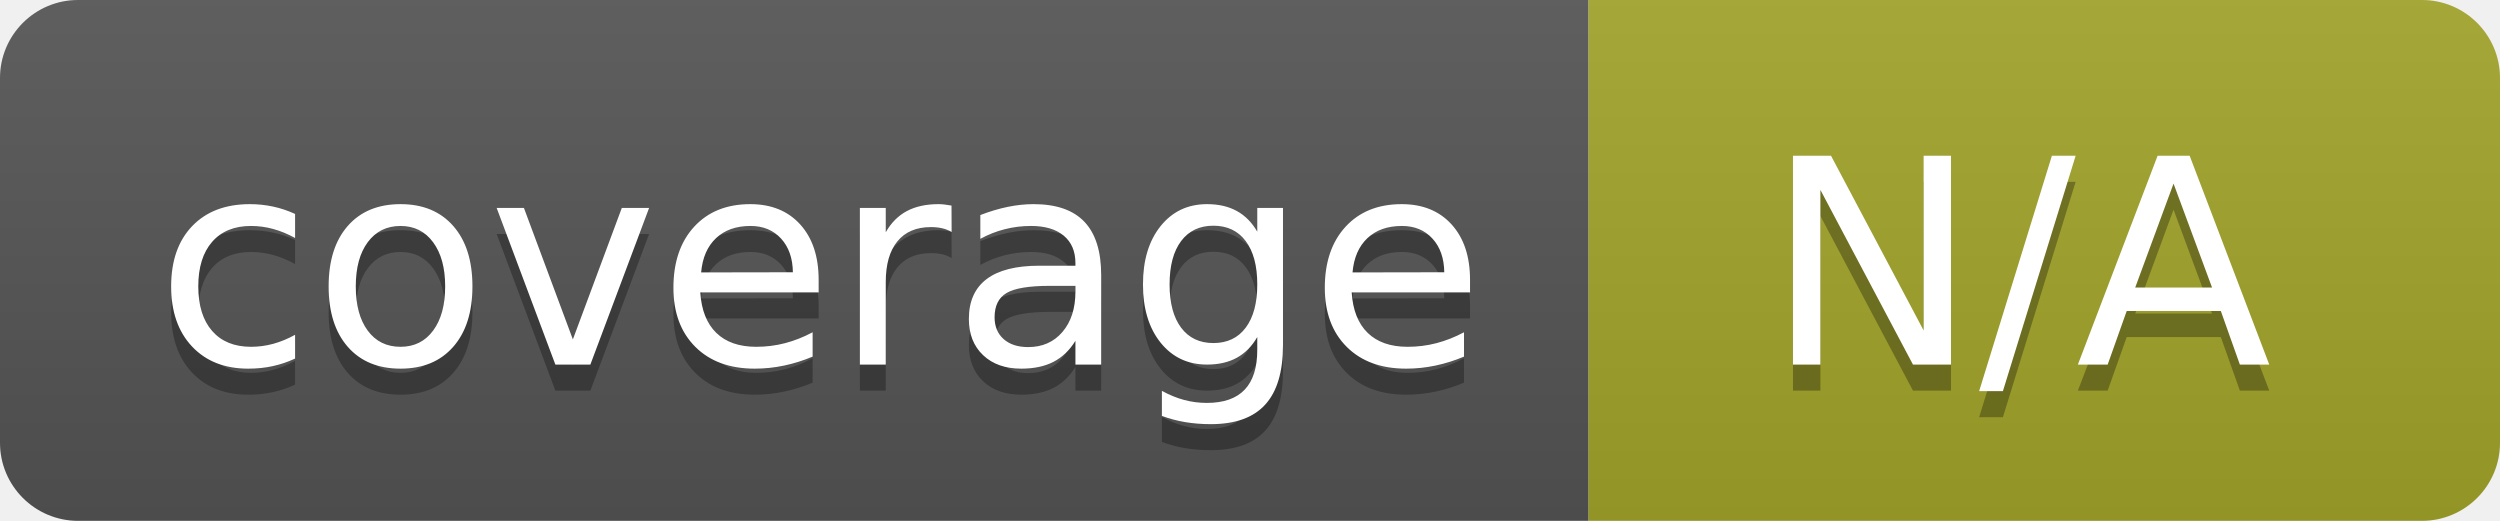
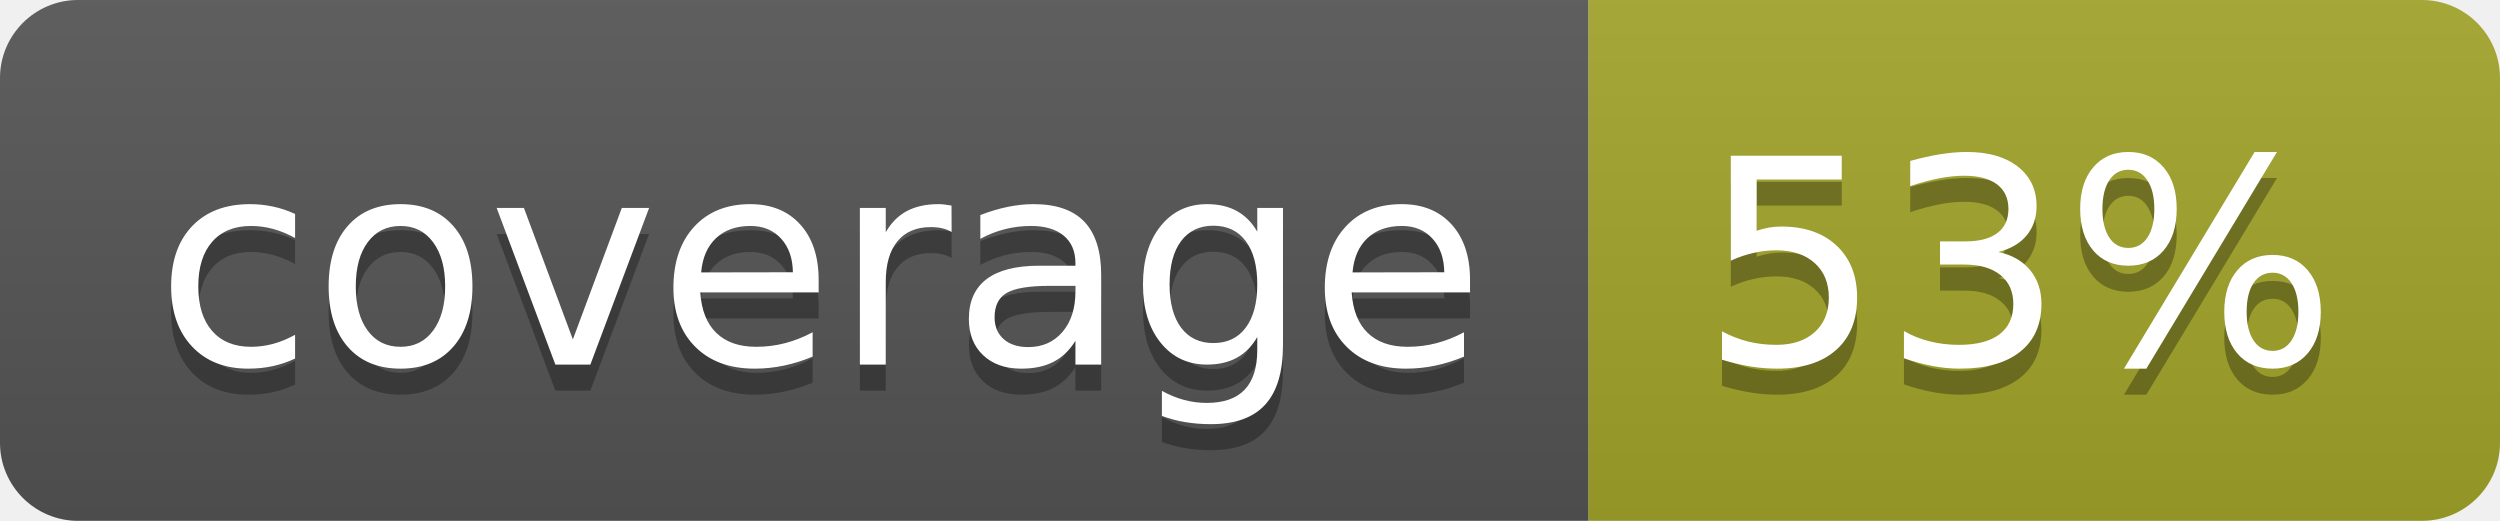
<svg xmlns="http://www.w3.org/2000/svg" width="96" height="20">
  <linearGradient id="b" x2="0" y2="100%">
    <stop offset="0" stop-color="#bbb" stop-opacity=".1" />
    <stop offset="1" stop-opacity=".1" />
  </linearGradient>
  <clipPath id="a">
    <rect width="96" height="20" rx="3" fill="#fff" />
  </clipPath>
  <g clip-path="url(#a)">
    <path fill="#555" d="M0 0h61v20H0z" />
    <path fill="#A3A52A" d="M61 0h35v20H61z" />
    <path fill="url(#b)" d="M0 0h96v20H0z" />
  </g>
  <g fill="#fff" text-anchor="middle" font-family="DejaVu Sans,Verdana,Geneva,sans-serif" font-size="110">
    <text x="315" y="150" fill="#010101" fill-opacity=".3" transform="scale(.1)" textLength="510">coverage</text>
    <text x="315" y="140" transform="scale(.1)" textLength="510">coverage</text>
-     <text x="775" y="150" fill="#010101" fill-opacity=".3" transform="scale(.1)" textLength="250">N/A</text>
-     <text x="775" y="140" transform="scale(.1)" textLength="250">N/A</text>
+     <text x="775" y="150" fill="#010101" fill-opacity=".3" transform="scale(.1)" textLength="250">53%</text>
+     <text x="775" y="140" transform="scale(.1)" textLength="250">53%</text>
  </g>
</svg>
